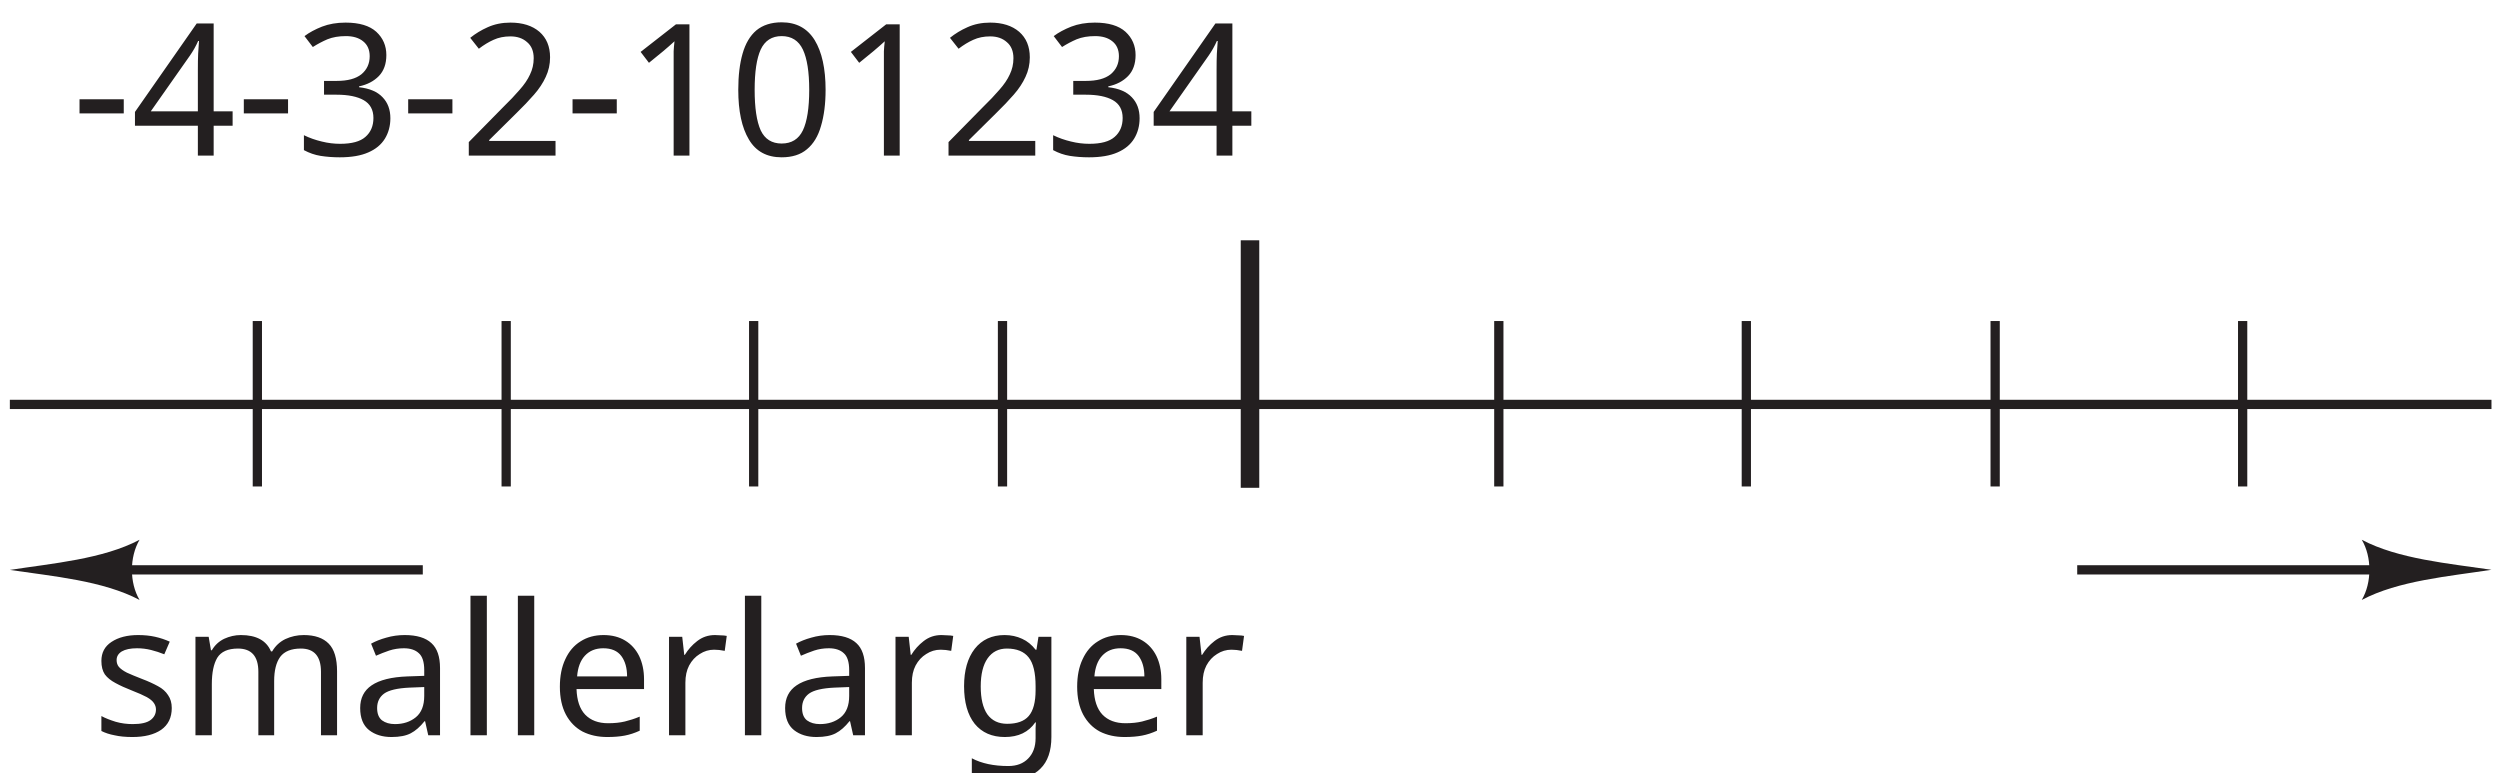
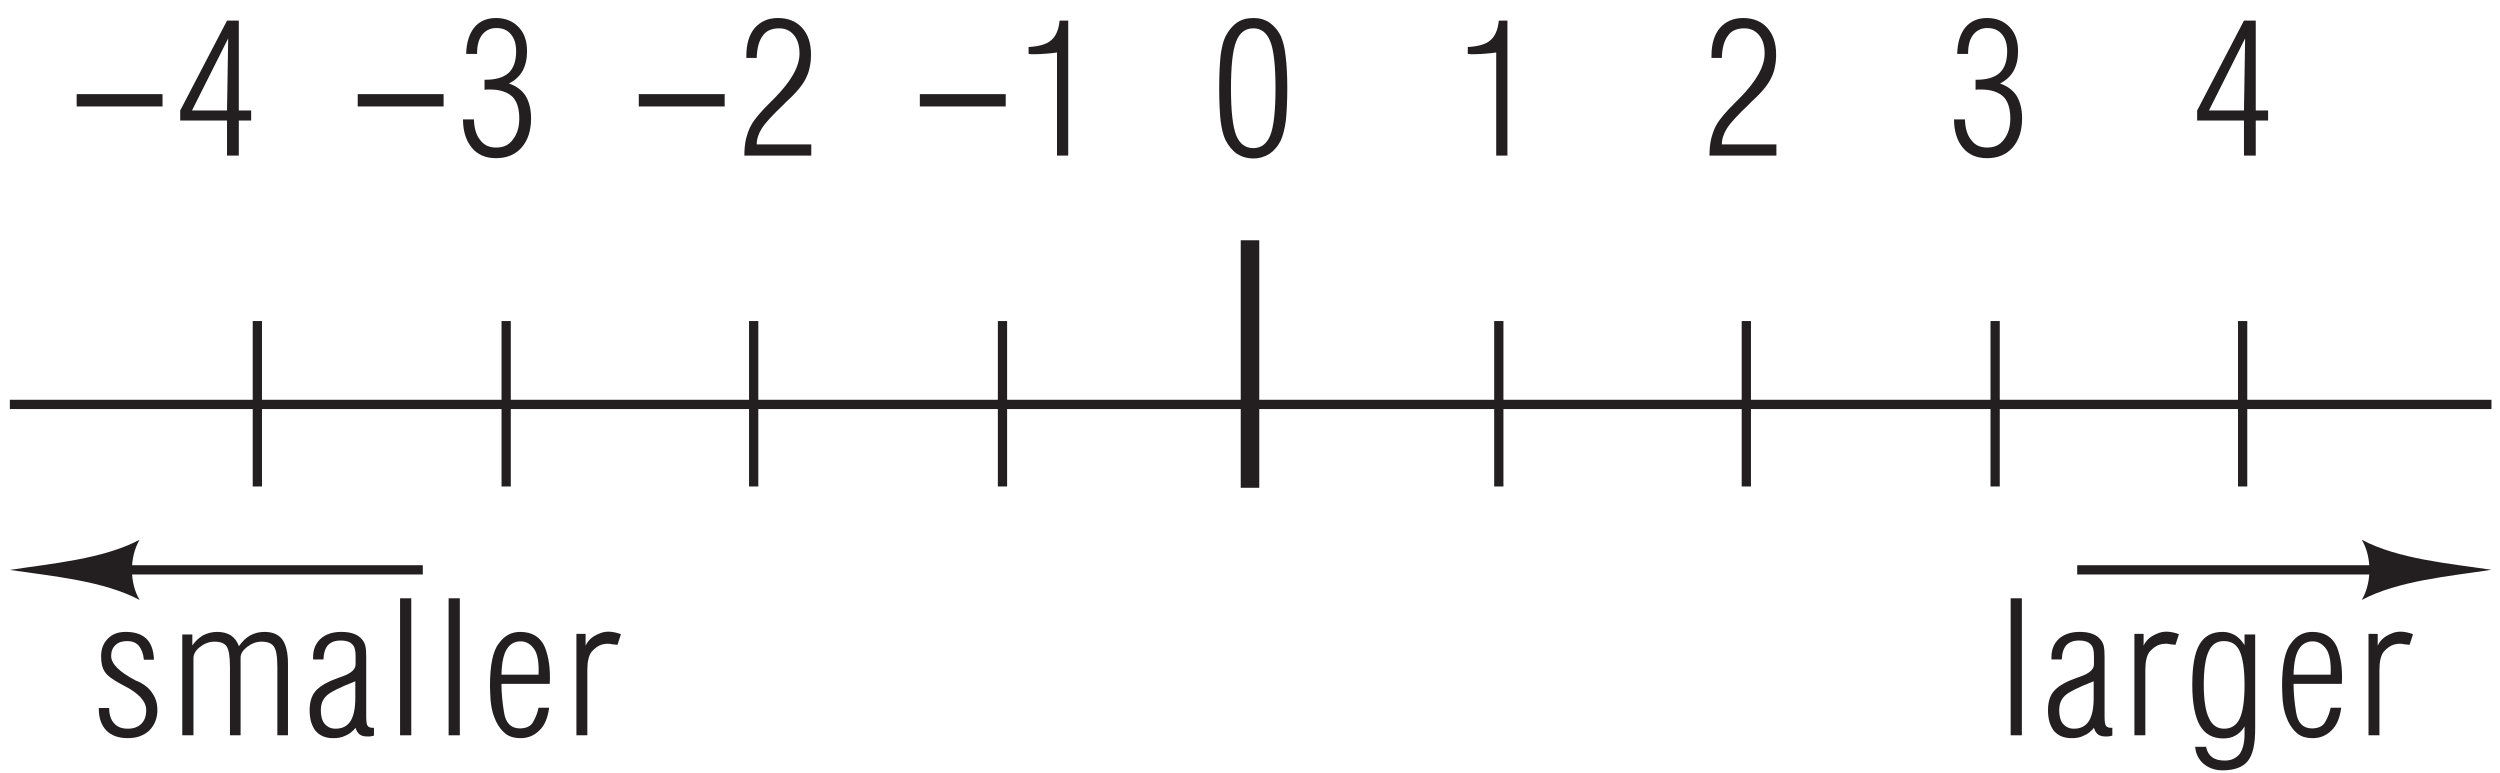
- <svg xmlns="http://www.w3.org/2000/svg" version="1.1" id="svg2" xml:space="preserve" width="181.333" height="56" viewBox="0 0 181.333 56">
-   <defs id="defs6" />
-   <g id="g8" transform="matrix(1.333333,0,0,-1.333333,0,56)">
-     <g id="g10" transform="scale(0.1)">
-       <g id="g12" transform="scale(10)">
-         <text transform="matrix(1,0,0,-1,3.91992,33.5359)" style="font-variant:normal;font-weight:normal;font-size:10px;font-family:Swis721LtCnBT;-inkscape-font-specification:Swis721LtCnBT;writing-mode:lr-tb;fill:#231f20;fill-opacity:1;fill-rule:nonzero;stroke:none" id="text16">
-           <tspan x="0 5.477 15.29 20.767 30.58 36.057 45.87 51.347 61.92 75.24 88.56 101.879 115.199" y="0" id="tspan14">-4-3-2-101234</tspan>
-         </text>
+ <svg xmlns="http://www.w3.org/2000/svg" xmlns:xlink="http://www.w3.org/1999/xlink" width="136pt" height="42pt" viewBox="0 0 136 42">
+   <defs>
+     <g>
+       <g id="glyph-0-0">
+         <path d="M 4.922 -3.344 L 4.922 -2.672 C 4.141 -2.672 3.359 -2.672 2.578 -2.672 C 1.797 -2.672 1.031 -2.672 0.25 -2.672 L 0.25 -3.344 C 1.031 -3.344 1.797 -3.344 2.578 -3.344 C 3.359 -3.344 4.141 -3.344 4.922 -3.344 Z M 4.922 -3.344 " />
      </g>
-       <path d="M 5.359,200 H 1355.36" style="fill:none;stroke:#231f20;stroke-width:5.04;stroke-linecap:butt;stroke-linejoin:miter;stroke-miterlimit:2.613;stroke-dasharray:none;stroke-opacity:1" id="path18" />
-       <path d="m 140,245.359 v -90" style="fill:none;stroke:#231f20;stroke-width:5.04;stroke-linecap:butt;stroke-linejoin:miter;stroke-miterlimit:2.613;stroke-dasharray:none;stroke-opacity:1" id="path20" />
-       <path d="m 275.359,245.359 v -90" style="fill:none;stroke:#231f20;stroke-width:5.04;stroke-linecap:butt;stroke-linejoin:miter;stroke-miterlimit:2.613;stroke-dasharray:none;stroke-opacity:1" id="path22" />
-       <path d="m 410,245.359 v -90" style="fill:none;stroke:#231f20;stroke-width:5.04;stroke-linecap:butt;stroke-linejoin:miter;stroke-miterlimit:2.613;stroke-dasharray:none;stroke-opacity:1" id="path24" />
-       <path d="M 680,289.281 V 154.641" style="fill:none;stroke:#231f20;stroke-width:10.08;stroke-linecap:butt;stroke-linejoin:miter;stroke-miterlimit:2.613;stroke-dasharray:none;stroke-opacity:1" id="path26" />
-       <path d="m 545.359,245.359 v -90" style="fill:none;stroke:#231f20;stroke-width:5.04;stroke-linecap:butt;stroke-linejoin:miter;stroke-miterlimit:2.613;stroke-dasharray:none;stroke-opacity:1" id="path28" />
-       <path d="m 815.359,245.359 v -90" style="fill:none;stroke:#231f20;stroke-width:5.04;stroke-linecap:butt;stroke-linejoin:miter;stroke-miterlimit:2.613;stroke-dasharray:none;stroke-opacity:1" id="path30" />
-       <path d="m 950,245.359 v -90" style="fill:none;stroke:#231f20;stroke-width:5.04;stroke-linecap:butt;stroke-linejoin:miter;stroke-miterlimit:2.613;stroke-dasharray:none;stroke-opacity:1" id="path32" />
-       <path d="m 1085.36,245.359 v -90" style="fill:none;stroke:#231f20;stroke-width:5.04;stroke-linecap:butt;stroke-linejoin:miter;stroke-miterlimit:2.613;stroke-dasharray:none;stroke-opacity:1" id="path34" />
-       <path d="m 1220,245.359 v -90" style="fill:none;stroke:#231f20;stroke-width:5.04;stroke-linecap:butt;stroke-linejoin:miter;stroke-miterlimit:2.613;stroke-dasharray:none;stroke-opacity:1" id="path36" />
-       <path d="M 39.953,110 H 230" style="fill:none;stroke:#231f20;stroke-width:5.04;stroke-linecap:butt;stroke-linejoin:miter;stroke-miterlimit:2.613;stroke-dasharray:none;stroke-opacity:1" id="path38" />
-       <path d="M 75.922,126.371 C 56.062,115.844 28.48,113.527 5.359,109.961 28.48,106.535 56.082,104.133 75.922,93.629 c -5.547,9.297 -5.547,23.348 0,32.742" style="fill:#231f20;fill-opacity:1;fill-rule:evenodd;stroke:none" id="path40" />
-       <path d="M 1320.77,110 H 1130" style="fill:none;stroke:#231f20;stroke-width:5.04;stroke-linecap:butt;stroke-linejoin:miter;stroke-miterlimit:2.613;stroke-dasharray:none;stroke-opacity:1" id="path42" />
-       <path d="m 1284.8,93.629 c 19.86,10.527 47.44,12.844 70.56,16.41 -23.12,3.43 -50.72,5.828 -70.56,16.332 5.54,-9.297 5.54,-23.348 0,-32.742" style="fill:#231f20;fill-opacity:1;fill-rule:evenodd;stroke:none" id="path44" />
-       <g id="g46" transform="scale(10)">
-         <text transform="matrix(1,0,0,-1,5,2)" style="font-variant:normal;font-weight:normal;font-size:10px;font-family:Swis721LtCnBT;-inkscape-font-specification:Swis721LtCnBT;writing-mode:lr-tb;fill:#231f20;fill-opacity:1;fill-rule:nonzero;stroke:none" id="text50">
-           <tspan x="0 4.291 11.61 15.92 18.561 21.202 25.732 103.536 106.177 110.487 113.791 118.692 123.222" y="0" id="tspan48">smallerlarger</tspan>
-         </text>
+       <g id="glyph-0-1">
+         <path d="M 2.953 0 L 2.953 -1.906 L 0.406 -1.906 L 0.406 -2.453 L 2.953 -7.344 L 3.594 -7.344 L 3.594 -2.453 L 4.266 -2.453 L 4.266 -1.906 L 3.594 -1.906 L 3.594 0 Z M 1.047 -2.453 L 2.953 -2.453 L 3.016 -6.375 Z M 1.047 -2.453 " />
+       </g>
+       <g id="glyph-0-2">
+         <path d="M 0.5 -1.969 L 1.094 -1.969 C 1.109 -1.484 1.219 -1.109 1.438 -0.844 C 1.641 -0.562 1.938 -0.438 2.297 -0.438 C 2.688 -0.438 2.984 -0.562 3.203 -0.859 C 3.438 -1.156 3.562 -1.531 3.562 -2.016 C 3.562 -2.547 3.438 -2.953 3.188 -3.203 C 2.922 -3.453 2.516 -3.594 1.984 -3.594 C 1.906 -3.594 1.828 -3.594 1.797 -3.594 C 1.734 -3.594 1.703 -3.578 1.672 -3.578 L 1.672 -4.125 L 1.703 -4.125 C 2.297 -4.125 2.703 -4.25 2.984 -4.5 C 3.25 -4.75 3.391 -5.141 3.391 -5.672 C 3.391 -6.062 3.297 -6.375 3.109 -6.594 C 2.922 -6.828 2.656 -6.938 2.312 -6.938 C 1.984 -6.938 1.734 -6.812 1.547 -6.578 C 1.359 -6.344 1.266 -6 1.266 -5.562 L 1.266 -5.531 L 0.672 -5.531 C 0.688 -6.156 0.844 -6.641 1.125 -6.984 C 1.406 -7.312 1.797 -7.484 2.297 -7.484 C 2.812 -7.484 3.219 -7.312 3.531 -6.984 C 3.844 -6.656 3.984 -6.219 3.984 -5.672 C 3.984 -5.266 3.906 -4.906 3.734 -4.594 C 3.562 -4.297 3.312 -4.078 3 -3.922 C 3.406 -3.781 3.703 -3.562 3.906 -3.25 C 4.094 -2.938 4.203 -2.531 4.203 -2.031 C 4.203 -1.359 4.031 -0.828 3.688 -0.438 C 3.344 -0.047 2.875 0.141 2.297 0.141 C 1.734 0.141 1.297 -0.047 0.984 -0.422 C 0.672 -0.797 0.5 -1.312 0.5 -1.969 Z M 0.5 -1.969 " />
+       </g>
+       <g id="glyph-0-3">
+         <path d="M 0.516 0 C 0.516 -0.344 0.547 -0.656 0.609 -0.922 C 0.688 -1.203 0.766 -1.453 0.906 -1.688 C 1.062 -1.969 1.422 -2.406 1.984 -2.953 L 2.172 -3.141 C 3.062 -4.047 3.516 -4.844 3.516 -5.547 C 3.516 -5.969 3.422 -6.297 3.219 -6.547 C 3.016 -6.797 2.75 -6.922 2.406 -6.922 C 2.016 -6.922 1.703 -6.797 1.516 -6.516 C 1.312 -6.25 1.203 -5.844 1.188 -5.312 L 0.625 -5.312 L 0.625 -5.422 C 0.625 -6.062 0.766 -6.562 1.078 -6.938 C 1.391 -7.297 1.812 -7.484 2.344 -7.484 C 2.906 -7.484 3.344 -7.297 3.656 -6.953 C 3.984 -6.594 4.141 -6.109 4.141 -5.5 C 4.141 -5.266 4.125 -5.062 4.078 -4.844 C 4.047 -4.656 3.984 -4.453 3.906 -4.297 C 3.75 -3.922 3.406 -3.484 2.859 -2.984 C 2.781 -2.906 2.703 -2.844 2.672 -2.797 C 2.062 -2.219 1.656 -1.781 1.469 -1.484 C 1.281 -1.188 1.188 -0.891 1.188 -0.609 L 4.156 -0.609 L 4.156 0 Z M 0.516 0 " />
+       </g>
+       <g id="glyph-0-4">
+         <path d="M 2.234 0 L 2.234 -5.609 C 2.047 -5.578 1.859 -5.562 1.672 -5.547 C 1.484 -5.531 1.281 -5.516 1.078 -5.516 C 0.969 -5.516 0.891 -5.516 0.844 -5.516 C 0.781 -5.516 0.734 -5.531 0.688 -5.531 L 0.688 -5.906 C 1.234 -5.938 1.656 -6.047 1.906 -6.266 C 2.172 -6.484 2.328 -6.844 2.375 -7.344 L 2.844 -7.344 L 2.844 0 Z M 2.234 0 " />
+       </g>
+       <g id="glyph-0-5">
+         <path d="M 1.125 -3.656 C 1.125 -2.438 1.219 -1.594 1.406 -1.109 C 1.594 -0.641 1.906 -0.406 2.344 -0.406 C 2.766 -0.406 3.078 -0.641 3.266 -1.109 C 3.453 -1.578 3.547 -2.438 3.547 -3.656 C 3.547 -4.891 3.453 -5.734 3.266 -6.203 C 3.078 -6.688 2.766 -6.922 2.344 -6.922 C 1.906 -6.922 1.594 -6.688 1.406 -6.203 C 1.219 -5.734 1.125 -4.875 1.125 -3.656 Z M 0.484 -3.672 C 0.484 -4.422 0.516 -5.016 0.562 -5.453 C 0.625 -5.906 0.703 -6.234 0.828 -6.484 C 1 -6.812 1.203 -7.062 1.453 -7.234 C 1.703 -7.406 2 -7.484 2.344 -7.484 C 2.672 -7.484 2.969 -7.406 3.219 -7.234 C 3.469 -7.062 3.688 -6.812 3.844 -6.484 C 3.953 -6.234 4.047 -5.875 4.094 -5.438 C 4.156 -4.969 4.188 -4.391 4.188 -3.672 C 4.188 -2.938 4.156 -2.344 4.109 -1.891 C 4.047 -1.438 3.953 -1.094 3.844 -0.844 C 3.688 -0.516 3.469 -0.266 3.219 -0.094 C 2.969 0.062 2.672 0.156 2.344 0.156 C 2 0.156 1.703 0.062 1.453 -0.094 C 1.203 -0.266 1 -0.516 0.828 -0.844 C 0.703 -1.094 0.625 -1.438 0.562 -1.875 C 0.516 -2.312 0.484 -2.906 0.484 -3.672 Z M 0.484 -3.672 " />
+       </g>
+       <g id="glyph-0-6">
+         <path d="M 0.375 -1.484 L 0.938 -1.484 C 0.938 -1.125 1.031 -0.844 1.203 -0.656 C 1.375 -0.453 1.625 -0.359 1.953 -0.359 C 2.266 -0.359 2.516 -0.453 2.688 -0.625 C 2.875 -0.812 2.953 -1.062 2.953 -1.375 C 2.953 -1.844 2.547 -2.297 1.734 -2.703 C 1.656 -2.75 1.594 -2.781 1.562 -2.797 C 1.125 -3.031 0.844 -3.234 0.703 -3.453 C 0.562 -3.656 0.5 -3.938 0.5 -4.297 C 0.5 -4.703 0.625 -5.016 0.875 -5.266 C 1.125 -5.516 1.438 -5.625 1.844 -5.625 C 2.344 -5.625 2.703 -5.5 2.969 -5.25 C 3.219 -5 3.359 -4.625 3.375 -4.109 L 2.828 -4.109 C 2.797 -4.453 2.688 -4.703 2.547 -4.875 C 2.391 -5.047 2.188 -5.125 1.922 -5.125 C 1.656 -5.125 1.438 -5.062 1.281 -4.906 C 1.125 -4.766 1.047 -4.562 1.047 -4.312 C 1.047 -3.891 1.484 -3.453 2.375 -2.984 C 2.484 -2.938 2.562 -2.906 2.625 -2.875 C 2.922 -2.719 3.156 -2.516 3.312 -2.25 C 3.484 -2 3.562 -1.703 3.562 -1.375 C 3.562 -0.922 3.406 -0.547 3.125 -0.266 C 2.828 0.016 2.438 0.156 1.953 0.156 C 1.453 0.156 1.062 0.016 0.797 -0.25 C 0.516 -0.531 0.375 -0.938 0.375 -1.438 Z M 0.375 -1.484 " />
+       </g>
+       <g id="glyph-0-7">
+         <path d="M 0.625 0 L 0.625 -5.484 L 1.172 -5.484 L 1.172 -4.891 C 1.344 -5.141 1.562 -5.328 1.781 -5.453 C 2.016 -5.562 2.25 -5.625 2.531 -5.625 C 2.812 -5.625 3.062 -5.562 3.266 -5.438 C 3.469 -5.297 3.625 -5.094 3.703 -4.844 C 3.891 -5.109 4.094 -5.312 4.328 -5.438 C 4.562 -5.562 4.812 -5.625 5.094 -5.625 C 5.547 -5.625 5.859 -5.484 6.062 -5.219 C 6.266 -4.938 6.375 -4.5 6.375 -3.891 L 6.375 0 L 5.797 0 L 5.797 -3.703 C 5.797 -4.297 5.734 -4.672 5.594 -4.844 C 5.484 -5 5.266 -5.094 4.938 -5.094 C 4.656 -5.094 4.406 -5 4.156 -4.812 C 3.922 -4.625 3.797 -4.438 3.797 -4.234 L 3.797 0 L 3.219 0 L 3.219 -3.703 C 3.219 -4.297 3.156 -4.672 3.031 -4.844 C 2.906 -5.016 2.688 -5.094 2.375 -5.094 C 2.078 -5.094 1.812 -4.984 1.578 -4.797 C 1.344 -4.609 1.234 -4.406 1.234 -4.203 L 1.234 0 Z M 0.625 0 " />
+       </g>
+       <g id="glyph-0-8">
+         <path d="M 3.734 0.016 C 3.656 0.047 3.562 0.047 3.516 0.062 C 3.453 0.062 3.391 0.062 3.328 0.062 C 3.188 0.062 3.062 0.031 2.953 -0.047 C 2.859 -0.125 2.781 -0.234 2.734 -0.406 C 2.562 -0.203 2.391 -0.062 2.188 0.016 C 1.984 0.125 1.766 0.156 1.516 0.156 C 1.109 0.156 0.797 0.031 0.562 -0.234 C 0.344 -0.516 0.234 -0.875 0.234 -1.359 C 0.234 -1.781 0.328 -2.125 0.531 -2.375 C 0.734 -2.625 1.094 -2.859 1.594 -3.047 C 1.703 -3.094 1.844 -3.141 2.016 -3.203 C 2.5 -3.375 2.734 -3.594 2.734 -3.859 L 2.734 -4.312 C 2.734 -4.609 2.688 -4.828 2.547 -4.953 C 2.422 -5.094 2.203 -5.156 1.938 -5.156 C 1.625 -5.156 1.406 -5.078 1.234 -4.906 C 1.078 -4.734 1 -4.469 0.984 -4.125 L 0.422 -4.125 L 0.422 -4.25 C 0.422 -4.672 0.562 -5 0.828 -5.25 C 1.109 -5.5 1.484 -5.625 1.953 -5.625 C 2.219 -5.625 2.453 -5.594 2.656 -5.516 C 2.828 -5.453 2.984 -5.344 3.094 -5.203 C 3.188 -5.094 3.234 -4.984 3.266 -4.859 C 3.297 -4.719 3.312 -4.531 3.312 -4.281 L 3.312 -1.016 C 3.312 -0.734 3.344 -0.562 3.391 -0.516 C 3.438 -0.438 3.547 -0.406 3.688 -0.406 L 3.734 -0.406 Z M 2.719 -2.938 C 1.875 -2.609 1.344 -2.344 1.141 -2.141 C 0.938 -1.938 0.844 -1.688 0.844 -1.359 C 0.844 -1.047 0.906 -0.812 1.047 -0.625 C 1.203 -0.453 1.391 -0.359 1.641 -0.359 C 2.016 -0.359 2.281 -0.5 2.453 -0.766 C 2.625 -1.031 2.719 -1.453 2.719 -2.031 Z M 2.719 -2.938 " />
+       </g>
+       <g id="glyph-0-9">
+         <path d="M 0.844 0 L 0.844 -7.453 L 1.453 -7.453 L 1.453 0 Z M 0.844 0 " />
+       </g>
+       <g id="glyph-0-10">
+         <path d="M 3.094 -3.297 C 3.125 -3.938 3.047 -4.406 2.859 -4.688 C 2.672 -4.953 2.438 -5.094 2.172 -5.109 C 1.828 -5.125 1.562 -4.984 1.391 -4.719 C 1.203 -4.453 1.094 -3.984 1.078 -3.297 Z M 0.453 -2.672 C 0.453 -3.812 0.609 -4.594 0.938 -5 C 1.234 -5.422 1.625 -5.625 2.094 -5.625 C 2.75 -5.625 3.203 -5.344 3.438 -4.797 C 3.656 -4.25 3.75 -3.578 3.703 -2.797 L 1.078 -2.797 C 1.078 -2.312 1.125 -1.797 1.219 -1.234 C 1.312 -0.656 1.609 -0.375 2.078 -0.375 C 2.438 -0.375 2.688 -0.5 2.812 -0.75 C 2.953 -1 3.047 -1.25 3.094 -1.5 L 3.672 -1.5 C 3.594 -0.953 3.438 -0.547 3.141 -0.266 C 2.859 0.016 2.516 0.156 2.125 0.156 C 1.719 0.156 1.406 0.047 1.188 -0.188 C 0.953 -0.406 0.797 -0.688 0.688 -0.984 C 0.562 -1.297 0.516 -1.609 0.484 -1.922 C 0.469 -2.234 0.453 -2.484 0.453 -2.672 Z M 0.453 -2.672 " />
+       </g>
+       <g id="glyph-0-11">
+         <path d="M 0.625 -5.516 L 1.125 -5.516 L 1.125 -4.875 C 1.25 -5.156 1.484 -5.375 1.828 -5.516 C 2.188 -5.688 2.578 -5.672 3.047 -5.5 L 2.859 -4.922 C 2.844 -4.922 2.734 -4.938 2.562 -4.953 C 2.406 -5 2.203 -4.984 2.016 -4.938 C 1.797 -4.875 1.625 -4.734 1.453 -4.547 C 1.297 -4.344 1.219 -4.016 1.219 -3.547 L 1.219 0 L 0.625 0 Z M 0.625 -5.516 " />
+       </g>
+       <g id="glyph-0-12">
+         <path d="M 3.312 -2.734 C 3.312 -3.594 3.219 -4.203 3.047 -4.578 C 2.875 -4.953 2.594 -5.125 2.188 -5.125 C 1.812 -5.125 1.531 -4.953 1.359 -4.562 C 1.188 -4.203 1.094 -3.594 1.094 -2.75 C 1.094 -1.938 1.188 -1.312 1.375 -0.938 C 1.547 -0.547 1.828 -0.359 2.203 -0.359 C 2.594 -0.359 2.875 -0.547 3.047 -0.906 C 3.219 -1.266 3.312 -1.875 3.312 -2.734 Z M 3.312 -0.484 C 3.188 -0.266 3.016 -0.094 2.812 0.016 C 2.625 0.125 2.406 0.172 2.156 0.172 C 1.578 0.172 1.156 -0.062 0.875 -0.547 C 0.609 -1.031 0.469 -1.766 0.469 -2.75 C 0.469 -3.75 0.594 -4.484 0.859 -4.938 C 1.125 -5.406 1.547 -5.625 2.125 -5.625 C 2.375 -5.625 2.578 -5.562 2.781 -5.453 C 2.969 -5.344 3.156 -5.156 3.312 -4.906 L 3.312 -5.484 L 3.891 -5.484 L 3.891 -0.375 C 3.891 0.484 3.766 1.062 3.484 1.406 C 3.219 1.734 2.766 1.906 2.109 1.906 C 1.703 1.906 1.359 1.781 1.078 1.547 C 0.812 1.312 0.656 1 0.625 0.625 L 1.219 0.625 C 1.266 0.875 1.375 1.062 1.547 1.188 C 1.703 1.312 1.938 1.375 2.234 1.375 C 2.594 1.375 2.844 1.25 3.047 1.016 C 3.219 0.766 3.312 0.406 3.312 -0.062 Z M 3.312 -0.484 " />
      </g>
    </g>
+   </defs>
+   <g fill="rgb(13.73%, 12.16%, 12.549%)" fill-opacity="1">
+     <use xlink:href="#glyph-0-0" x="3.92" y="8.464" />
+   </g>
+   <g fill="rgb(13.73%, 12.16%, 12.549%)" fill-opacity="1">
+     <use xlink:href="#glyph-0-1" x="9.397" y="8.464" />
+   </g>
+   <g fill="rgb(13.73%, 12.16%, 12.549%)" fill-opacity="1">
+     <use xlink:href="#glyph-0-0" x="19.21" y="8.464" />
+   </g>
+   <g fill="rgb(13.73%, 12.16%, 12.549%)" fill-opacity="1">
+     <use xlink:href="#glyph-0-2" x="24.687" y="8.464" />
+   </g>
+   <g fill="rgb(13.73%, 12.16%, 12.549%)" fill-opacity="1">
+     <use xlink:href="#glyph-0-0" x="34.5" y="8.464" />
+   </g>
+   <g fill="rgb(13.73%, 12.16%, 12.549%)" fill-opacity="1">
+     <use xlink:href="#glyph-0-3" x="39.977" y="8.464" />
+   </g>
+   <g fill="rgb(13.73%, 12.16%, 12.549%)" fill-opacity="1">
+     <use xlink:href="#glyph-0-0" x="49.789" y="8.464" />
+   </g>
+   <g fill="rgb(13.73%, 12.16%, 12.549%)" fill-opacity="1">
+     <use xlink:href="#glyph-0-4" x="55.267" y="8.464" />
+   </g>
+   <g fill="rgb(13.73%, 12.16%, 12.549%)" fill-opacity="1">
+     <use xlink:href="#glyph-0-5" x="65.84" y="8.464" />
+   </g>
+   <g fill="rgb(13.73%, 12.16%, 12.549%)" fill-opacity="1">
+     <use xlink:href="#glyph-0-4" x="79.16" y="8.464" />
+   </g>
+   <g fill="rgb(13.73%, 12.16%, 12.549%)" fill-opacity="1">
+     <use xlink:href="#glyph-0-3" x="92.48" y="8.464" />
+   </g>
+   <g fill="rgb(13.73%, 12.16%, 12.549%)" fill-opacity="1">
+     <use xlink:href="#glyph-0-2" x="105.799" y="8.464" />
+   </g>
+   <g fill="rgb(13.73%, 12.16%, 12.549%)" fill-opacity="1">
+     <use xlink:href="#glyph-0-1" x="119.119" y="8.464" />
+   </g>
+   <path fill="none" stroke-width="5.04" stroke-linecap="butt" stroke-linejoin="miter" stroke="rgb(13.73%, 12.16%, 12.549%)" stroke-opacity="1" stroke-miterlimit="2.613" d="M 5.352 200 L 1355.352 200 " transform="matrix(0.1, 0, 0, -0.1, 0, 42)" />
+   <path fill="none" stroke-width="5.04" stroke-linecap="butt" stroke-linejoin="miter" stroke="rgb(13.73%, 12.16%, 12.549%)" stroke-opacity="1" stroke-miterlimit="2.613" d="M 140 245.352 L 140 155.352 " transform="matrix(0.1, 0, 0, -0.1, 0, 42)" />
+   <path fill="none" stroke-width="5.04" stroke-linecap="butt" stroke-linejoin="miter" stroke="rgb(13.73%, 12.16%, 12.549%)" stroke-opacity="1" stroke-miterlimit="2.613" d="M 275.352 245.352 L 275.352 155.352 " transform="matrix(0.1, 0, 0, -0.1, 0, 42)" />
+   <path fill="none" stroke-width="5.04" stroke-linecap="butt" stroke-linejoin="miter" stroke="rgb(13.73%, 12.16%, 12.549%)" stroke-opacity="1" stroke-miterlimit="2.613" d="M 410 245.352 L 410 155.352 " transform="matrix(0.1, 0, 0, -0.1, 0, 42)" />
+   <path fill="none" stroke-width="10.08" stroke-linecap="butt" stroke-linejoin="miter" stroke="rgb(13.73%, 12.16%, 12.549%)" stroke-opacity="1" stroke-miterlimit="2.613" d="M 680 289.297 L 680 154.648 " transform="matrix(0.1, 0, 0, -0.1, 0, 42)" />
+   <path fill="none" stroke-width="5.04" stroke-linecap="butt" stroke-linejoin="miter" stroke="rgb(13.73%, 12.16%, 12.549%)" stroke-opacity="1" stroke-miterlimit="2.613" d="M 545.352 245.352 L 545.352 155.352 " transform="matrix(0.1, 0, 0, -0.1, 0, 42)" />
+   <path fill="none" stroke-width="5.04" stroke-linecap="butt" stroke-linejoin="miter" stroke="rgb(13.73%, 12.16%, 12.549%)" stroke-opacity="1" stroke-miterlimit="2.613" d="M 815.352 245.352 L 815.352 155.352 " transform="matrix(0.1, 0, 0, -0.1, 0, 42)" />
+   <path fill="none" stroke-width="5.04" stroke-linecap="butt" stroke-linejoin="miter" stroke="rgb(13.73%, 12.16%, 12.549%)" stroke-opacity="1" stroke-miterlimit="2.613" d="M 950 245.352 L 950 155.352 " transform="matrix(0.1, 0, 0, -0.1, 0, 42)" />
+   <path fill="none" stroke-width="5.04" stroke-linecap="butt" stroke-linejoin="miter" stroke="rgb(13.73%, 12.16%, 12.549%)" stroke-opacity="1" stroke-miterlimit="2.613" d="M 1085.352 245.352 L 1085.352 155.352 " transform="matrix(0.1, 0, 0, -0.1, 0, 42)" />
+   <path fill="none" stroke-width="5.04" stroke-linecap="butt" stroke-linejoin="miter" stroke="rgb(13.73%, 12.16%, 12.549%)" stroke-opacity="1" stroke-miterlimit="2.613" d="M 1220 245.352 L 1220 155.352 " transform="matrix(0.1, 0, 0, -0.1, 0, 42)" />
+   <path fill="none" stroke-width="5.04" stroke-linecap="butt" stroke-linejoin="miter" stroke="rgb(13.73%, 12.16%, 12.549%)" stroke-opacity="1" stroke-miterlimit="2.613" d="M 39.961 110 L 230 110 " transform="matrix(0.1, 0, 0, -0.1, 0, 42)" />
+   <path fill-rule="evenodd" fill="rgb(13.73%, 12.16%, 12.549%)" fill-opacity="1" d="M 7.594 29.363 C 5.605 30.414 2.848 30.648 0.535 31.004 C 2.848 31.348 5.609 31.586 7.594 32.637 C 7.039 31.707 7.039 30.301 7.594 29.363 " />
+   <path fill="none" stroke-width="5.04" stroke-linecap="butt" stroke-linejoin="miter" stroke="rgb(13.73%, 12.16%, 12.549%)" stroke-opacity="1" stroke-miterlimit="2.613" d="M 1320.781 110 L 1130 110 " transform="matrix(0.1, 0, 0, -0.1, 0, 42)" />
+   <path fill-rule="evenodd" fill="rgb(13.73%, 12.16%, 12.549%)" fill-opacity="1" d="M 128.48 32.637 C 130.465 31.586 133.223 31.352 135.535 30.996 C 133.223 30.652 130.465 30.414 128.48 29.363 C 129.035 30.293 129.035 31.699 128.48 32.637 " />
+   <g fill="rgb(13.73%, 12.16%, 12.549%)" fill-opacity="1">
+     <use xlink:href="#glyph-0-6" x="5" y="40" />
+   </g>
+   <g fill="rgb(13.73%, 12.16%, 12.549%)" fill-opacity="1">
+     <use xlink:href="#glyph-0-7" x="9.291" y="40" />
+   </g>
+   <g fill="rgb(13.73%, 12.16%, 12.549%)" fill-opacity="1">
+     <use xlink:href="#glyph-0-8" x="16.61" y="40" />
+   </g>
+   <g fill="rgb(13.73%, 12.16%, 12.549%)" fill-opacity="1">
+     <use xlink:href="#glyph-0-9" x="20.92" y="40" />
+   </g>
+   <g fill="rgb(13.73%, 12.16%, 12.549%)" fill-opacity="1">
+     <use xlink:href="#glyph-0-9" x="23.561" y="40" />
+   </g>
+   <g fill="rgb(13.73%, 12.16%, 12.549%)" fill-opacity="1">
+     <use xlink:href="#glyph-0-10" x="26.202" y="40" />
+   </g>
+   <g fill="rgb(13.73%, 12.16%, 12.549%)" fill-opacity="1">
+     <use xlink:href="#glyph-0-11" x="30.732" y="40" />
+   </g>
+   <g fill="rgb(13.73%, 12.16%, 12.549%)" fill-opacity="1">
+     <use xlink:href="#glyph-0-9" x="108.536" y="40" />
+   </g>
+   <g fill="rgb(13.73%, 12.16%, 12.549%)" fill-opacity="1">
+     <use xlink:href="#glyph-0-8" x="111.177" y="40" />
+   </g>
+   <g fill="rgb(13.73%, 12.16%, 12.549%)" fill-opacity="1">
+     <use xlink:href="#glyph-0-11" x="115.487" y="40" />
+   </g>
+   <g fill="rgb(13.73%, 12.16%, 12.549%)" fill-opacity="1">
+     <use xlink:href="#glyph-0-12" x="118.791" y="40" />
+   </g>
+   <g fill="rgb(13.73%, 12.16%, 12.549%)" fill-opacity="1">
+     <use xlink:href="#glyph-0-10" x="123.692" y="40" />
+   </g>
+   <g fill="rgb(13.73%, 12.16%, 12.549%)" fill-opacity="1">
+     <use xlink:href="#glyph-0-11" x="128.222" y="40" />
  </g>
</svg>
